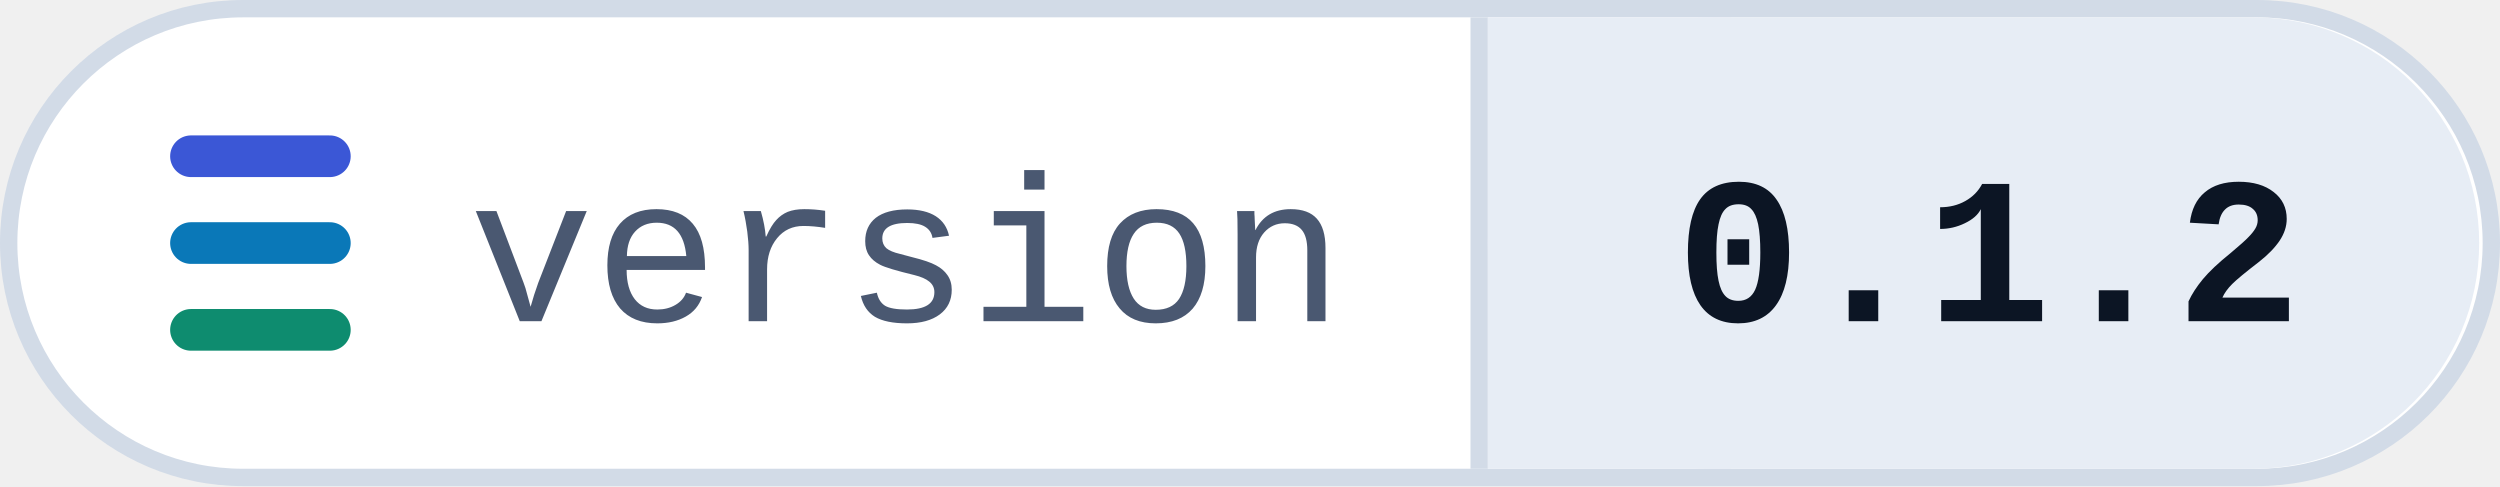
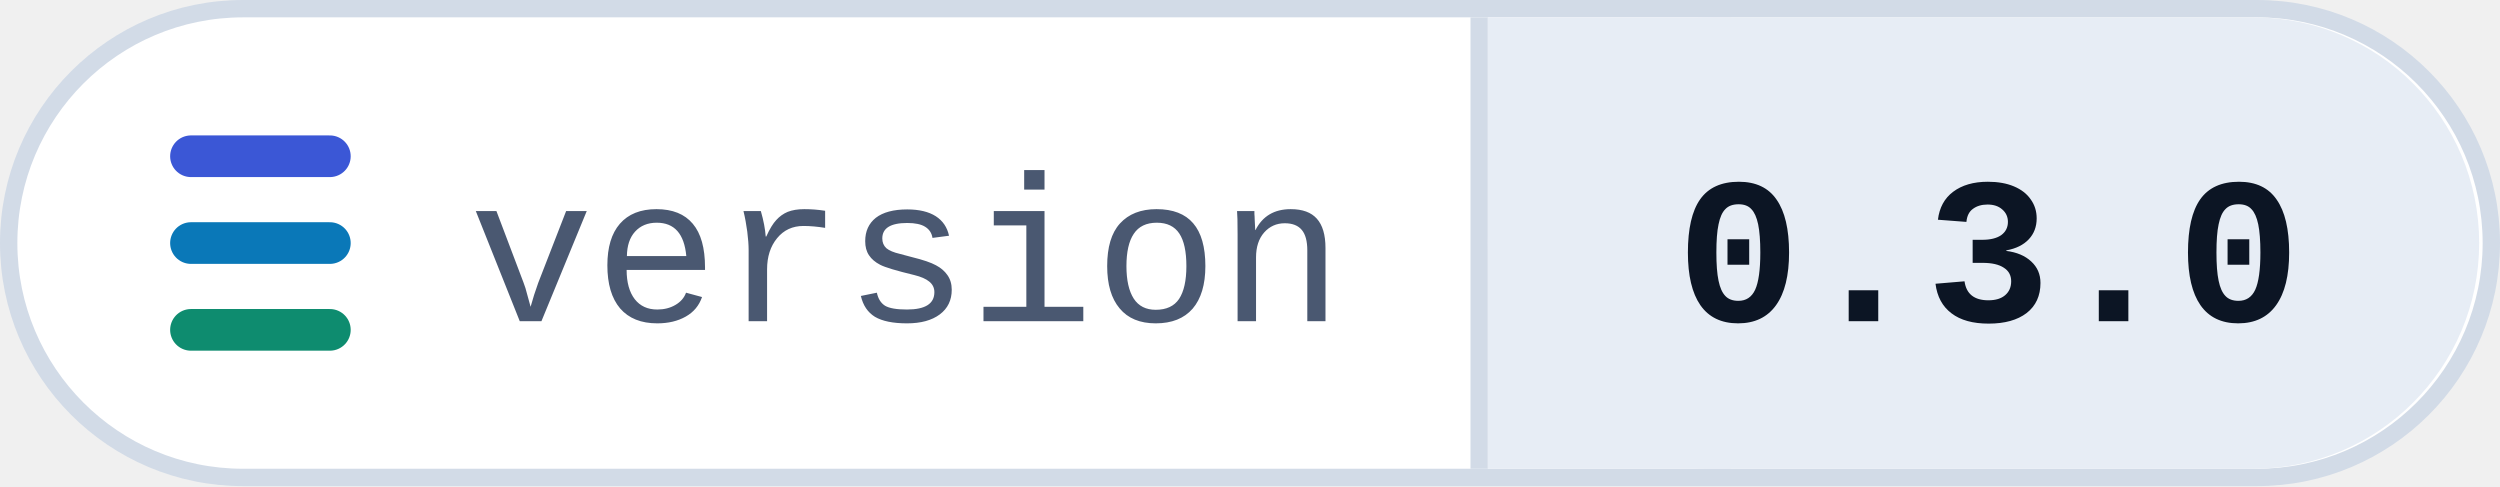
- <svg xmlns="http://www.w3.org/2000/svg" viewBox="0 0 144 28" width="144" height="28" role="img" aria-label="version: 0.1.2">
+ <svg xmlns="http://www.w3.org/2000/svg" viewBox="0 0 144 28" width="144" height="28" role="img" aria-label="version: 0.3.0">
  <style>text{font-family:-apple-system, BlinkMacSystemFont, "Segoe UI", "Noto Sans", Helvetica, Arial, sans-serif}.mono{font-family:ui-monospace, SFMono-Regular, "SF Mono", Menlo, Consolas, "Liberation Mono", monospace}.b{font-weight:600}.card{fill:#FFFFFF;stroke:#D2DBE7}.ink{fill:#0C1524}.mut{fill:#4A5871}.faint{fill:#E7EDF5}.ln{stroke:#D2DBE7}.lnm{stroke:#4A5871}.rt{fill:#A65200}.rts{stroke:#A65200}.rtsoft{fill:#FFF1DE}.halo{stroke:#FFFFFF}.tag{fill:#FFFFFF}.r1{fill:#0E8C6F}.r1s{stroke:#0E8C6F}.r2{fill:#0A78B8}.r2s{stroke:#0A78B8}.r3{fill:#3B57D6}.r3s{stroke:#3B57D6}.r4{fill:#6D3FD1}.r4s{stroke:#6D3FD1}.r5{fill:#A72C8A}.r5s{stroke:#A72C8A}@media (prefers-color-scheme: dark){.card{fill:#0F1828;stroke:#26344B}.ink{fill:#E7EDF6}.mut{fill:#9BA9BD}.faint{fill:#1A263A}.ln{stroke:#26344B}.lnm{stroke:#9BA9BD}.rt{fill:#FFB23E}.rts{stroke:#FFB23E}.rtsoft{fill:#33260F}.halo{stroke:#0F1828}.tag{fill:#0C1524}.r1{fill:#38D3A8}.r1s{stroke:#38D3A8}.r2{fill:#45B4F2}.r2s{stroke:#45B4F2}.r3{fill:#8196FF}.r3s{stroke:#8196FF}.r4{fill:#AA8BFF}.r4s{stroke:#AA8BFF}.r5{fill:#F27BCD}.r5s{stroke:#F27BCD}}</style>
  <rect x="0.5" y="0.5" width="143" height="27" rx="13.5" class="card" stroke-width="1" />
  <path d="M85.2 1V27" class="ln" stroke-width="1" />
  <rect x="85.7" y="1" width="57.1" height="26" rx="13.0" class="faint" />
  <rect x="85.7" y="1" width="14" height="26" class="faint" />
  <path d="M11 9H19" class="r3s" stroke-width="2.4" stroke-linecap="round" />
  <path d="M11 14H19" class="r2s" stroke-width="2.4" stroke-linecap="round" />
  <path d="M11 19H19" class="r1s" stroke-width="2.4" stroke-linecap="round" />
  <text x="27" y="18.5" class="mono mut" font-size="12">version</text>
-   <text x="114.54" y="18.5" class="mono ink b" font-size="12" text-anchor="middle">0.1.2</text>
+   <text x="114.54" y="18.5" class="mono ink b" font-size="12" text-anchor="middle">0.3.0</text>
</svg>
